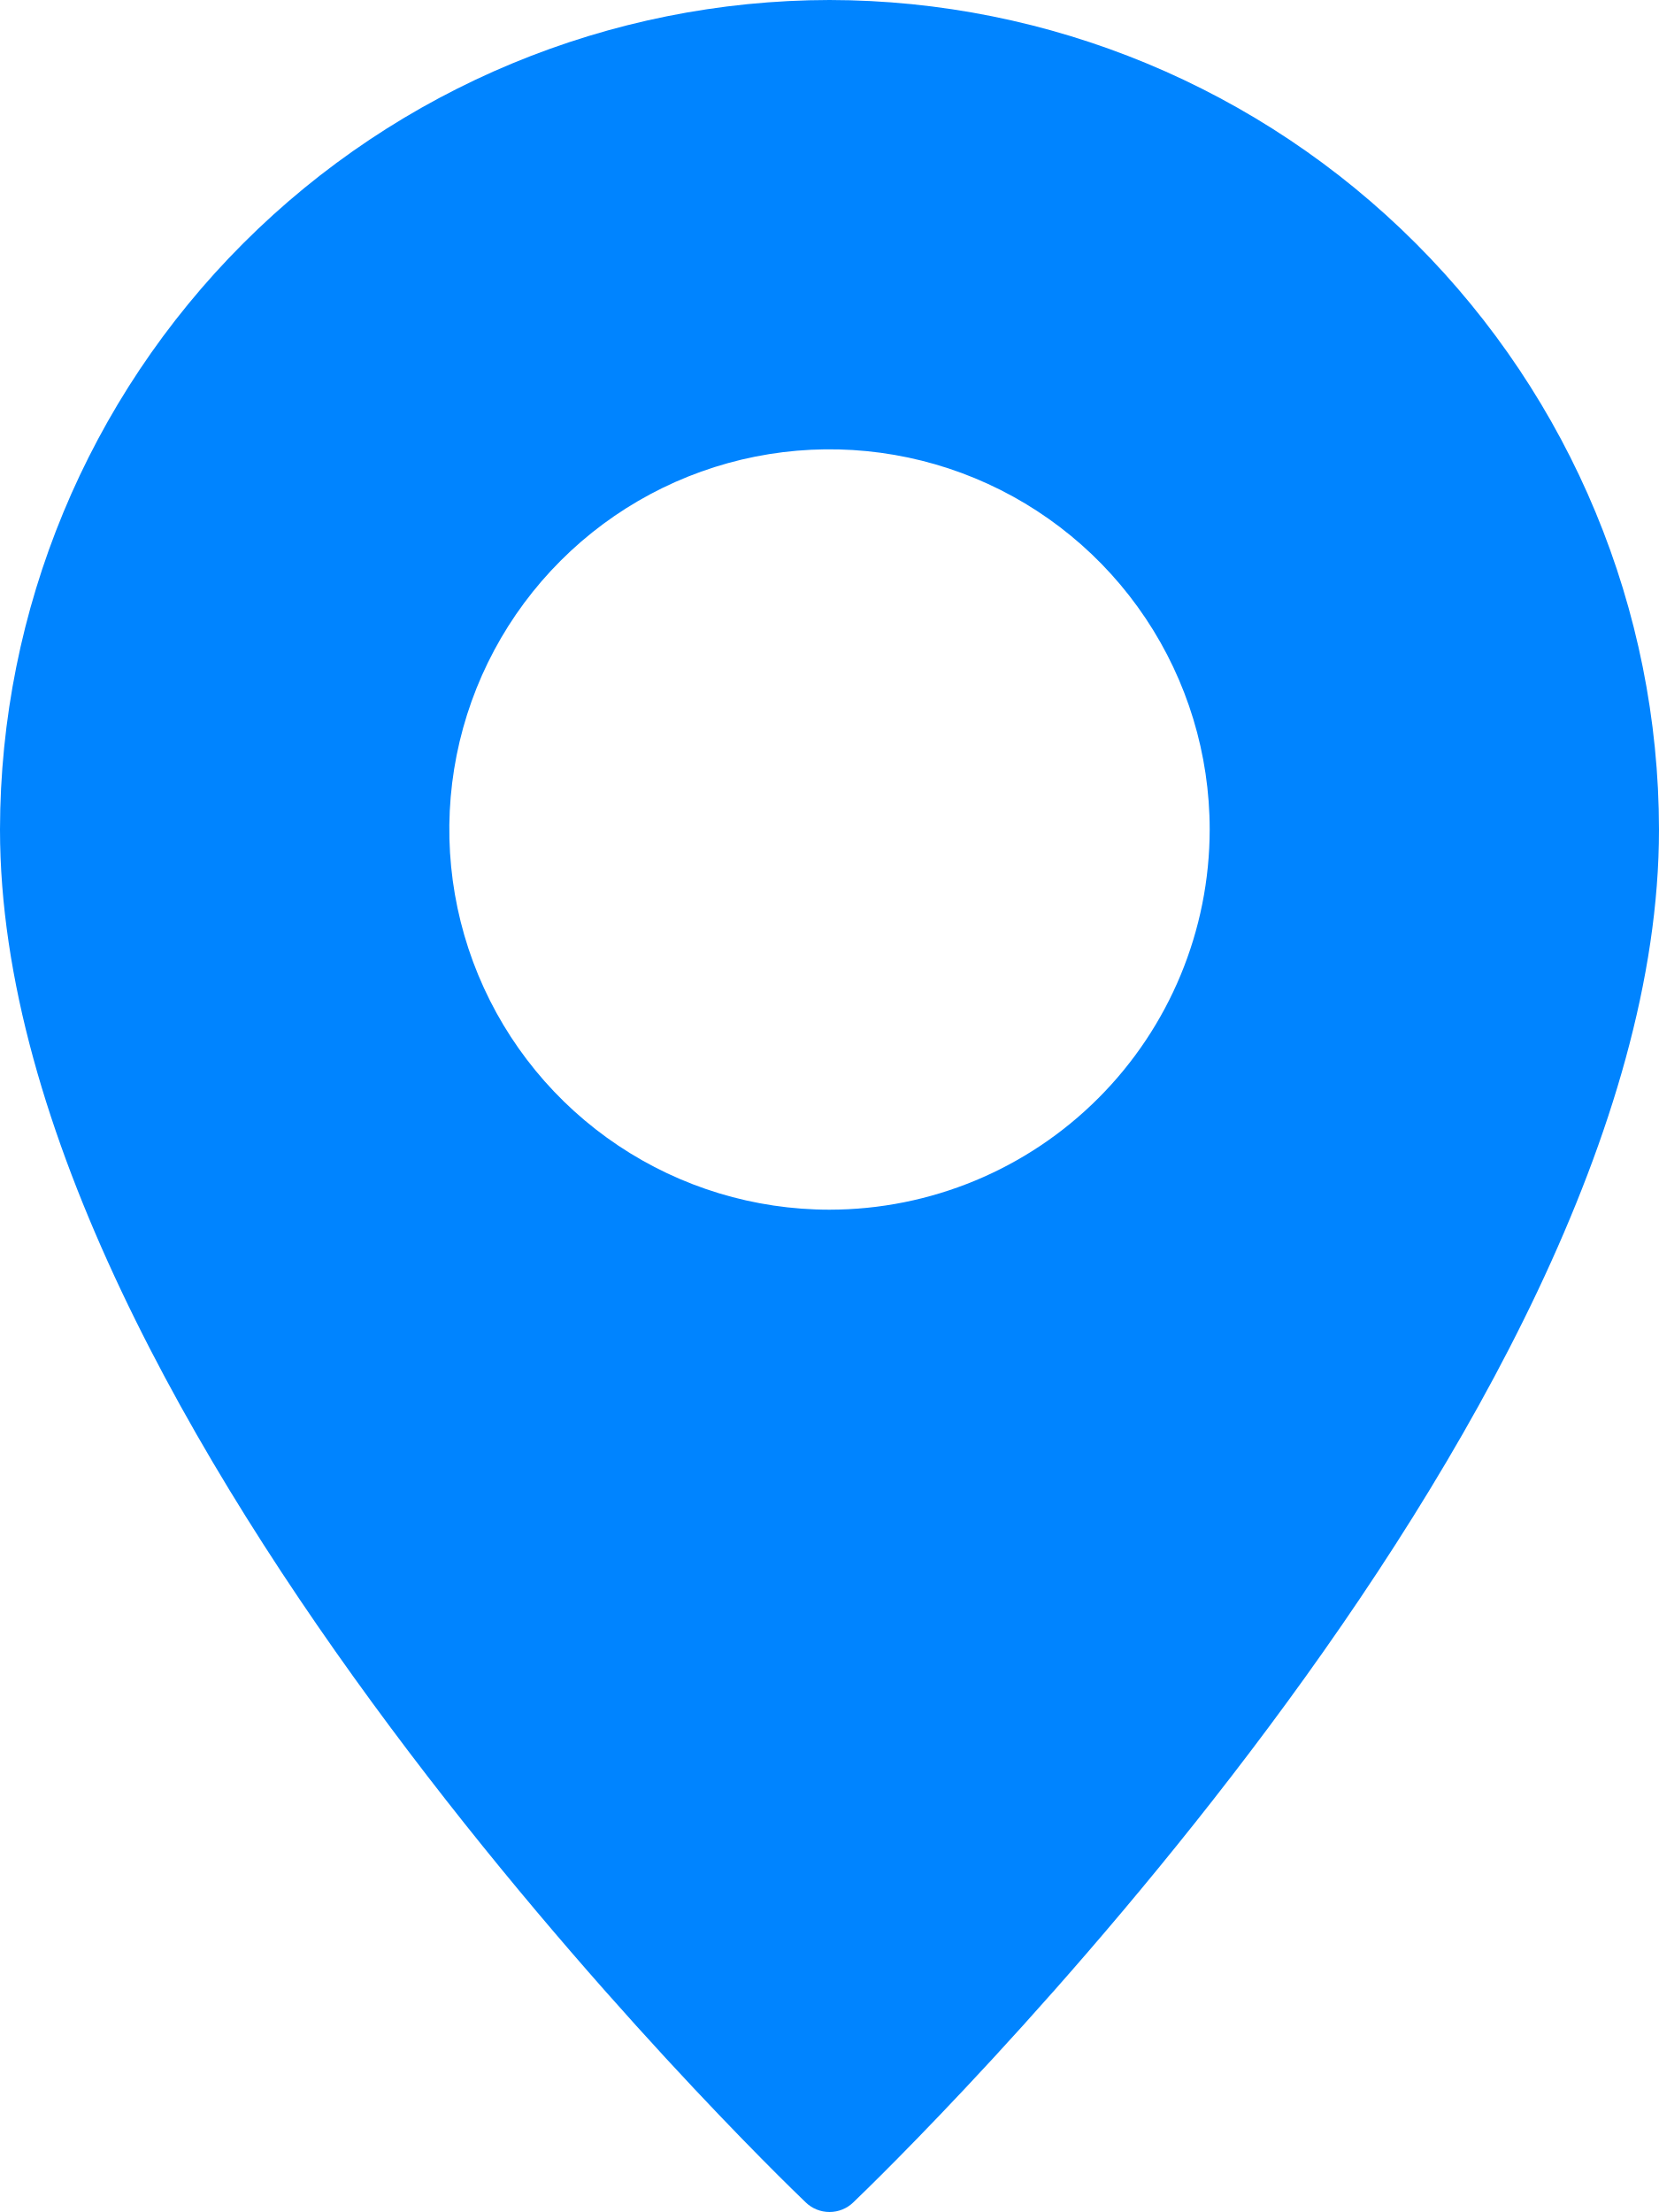
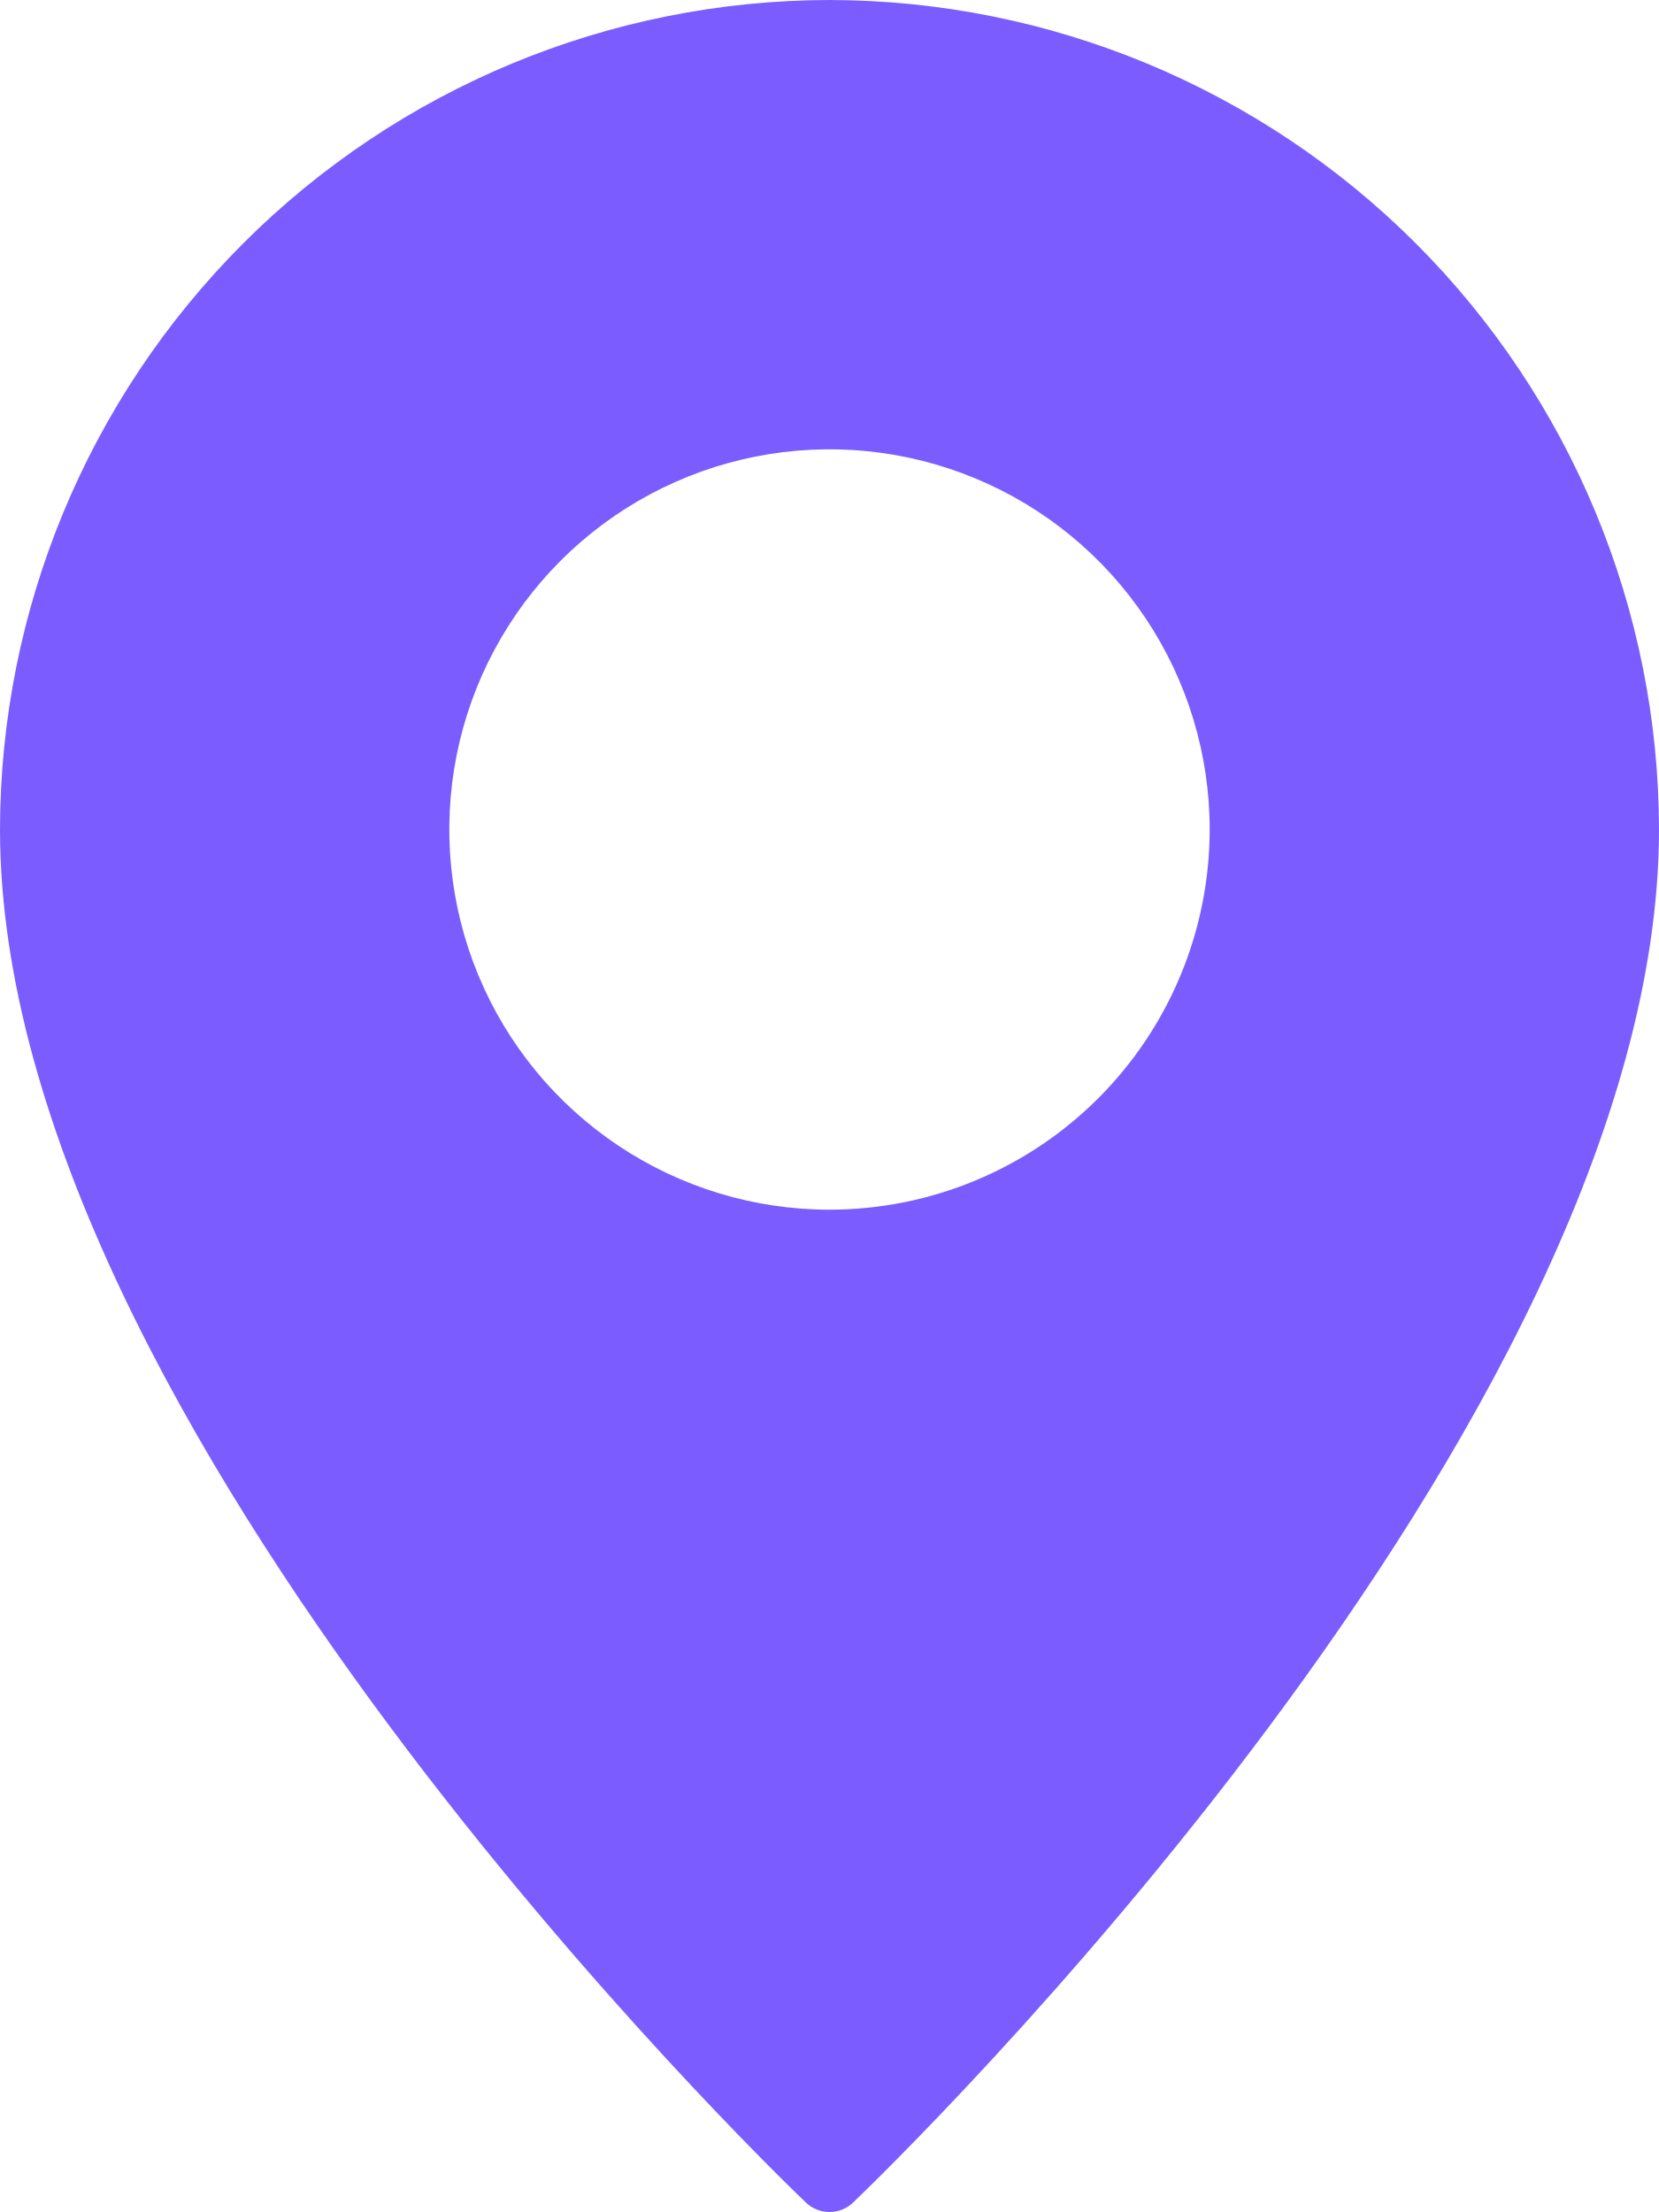
<svg xmlns="http://www.w3.org/2000/svg" width="48" height="64" viewBox="0 0 48 64" fill="none">
-   <path d="M24 0C17.637 0.008 11.538 2.54 7.039 7.039C2.54 11.538 0.008 17.637 0 24C0 41.23 22.36 62.81 23.31 63.72C23.495 63.9 23.742 64 24 64C24.258 64 24.505 63.9 24.69 63.72C25.64 62.81 48 41.23 48 24C47.992 17.637 45.46 11.538 40.961 7.039C36.462 2.54 30.363 0.008 24 0ZM24 35C21.824 35 19.698 34.355 17.889 33.146C16.08 31.937 14.67 30.22 13.837 28.209C13.005 26.2 12.787 23.988 13.211 21.854C13.636 19.72 14.683 17.76 16.222 16.222C17.76 14.683 19.72 13.636 21.854 13.211C23.988 12.787 26.2 13.005 28.209 13.837C30.22 14.67 31.937 16.08 33.146 17.889C34.355 19.698 35 21.824 35 24C34.998 26.917 33.839 29.714 31.776 31.776C29.714 33.839 26.917 34.998 24 35Z" fill="#0084FF" />
+   <path d="M24 0C17.637 0.008 11.538 2.54 7.039 7.039C2.54 11.538 0.008 17.637 0 24C0 41.23 22.36 62.81 23.31 63.72C23.495 63.9 23.742 64 24 64C24.258 64 24.505 63.9 24.69 63.72C25.64 62.81 48 41.23 48 24C47.992 17.637 45.46 11.538 40.961 7.039C36.462 2.54 30.363 0.008 24 0ZM24 35C21.824 35 19.698 34.355 17.889 33.146C16.08 31.937 14.67 30.22 13.837 28.209C13.005 26.2 12.787 23.988 13.211 21.854C13.636 19.72 14.683 17.76 16.222 16.222C17.76 14.683 19.72 13.636 21.854 13.211C23.988 12.787 26.2 13.005 28.209 13.837C30.22 14.67 31.937 16.08 33.146 17.889C34.355 19.698 35 21.824 35 24C34.998 26.917 33.839 29.714 31.776 31.776C29.714 33.839 26.917 34.998 24 35Z" fill="#7B5DFF" />
</svg>
